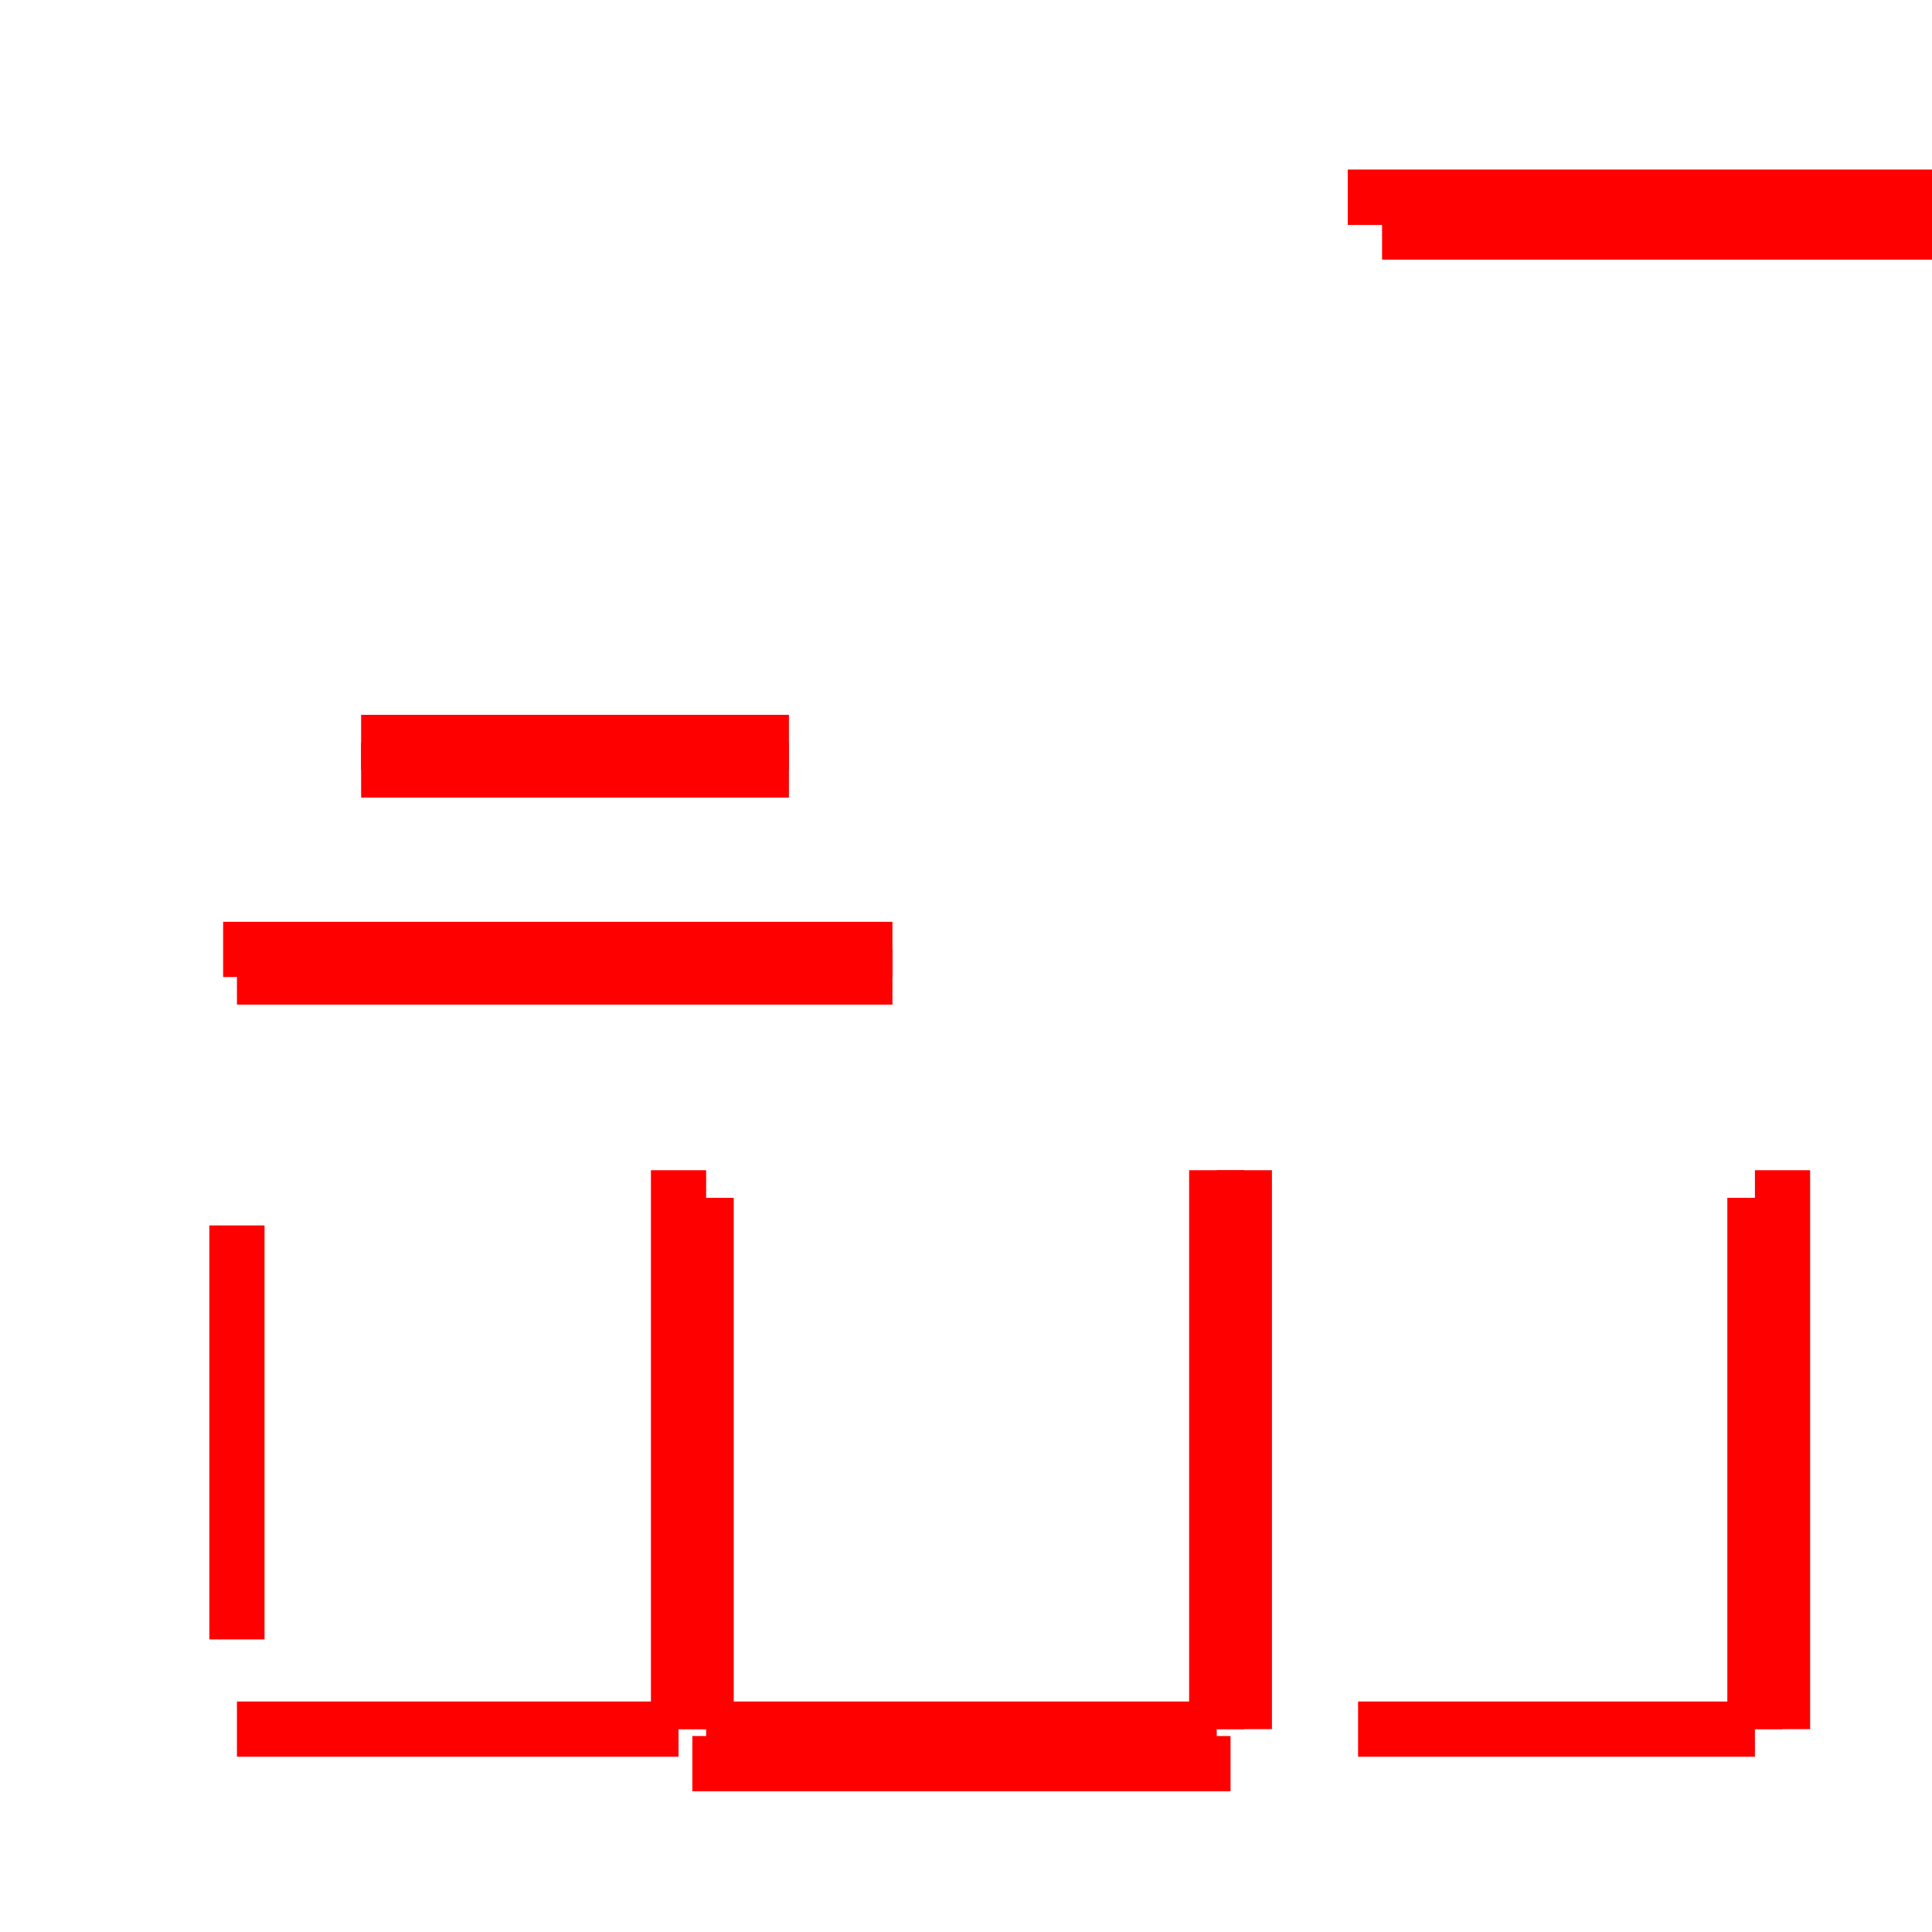
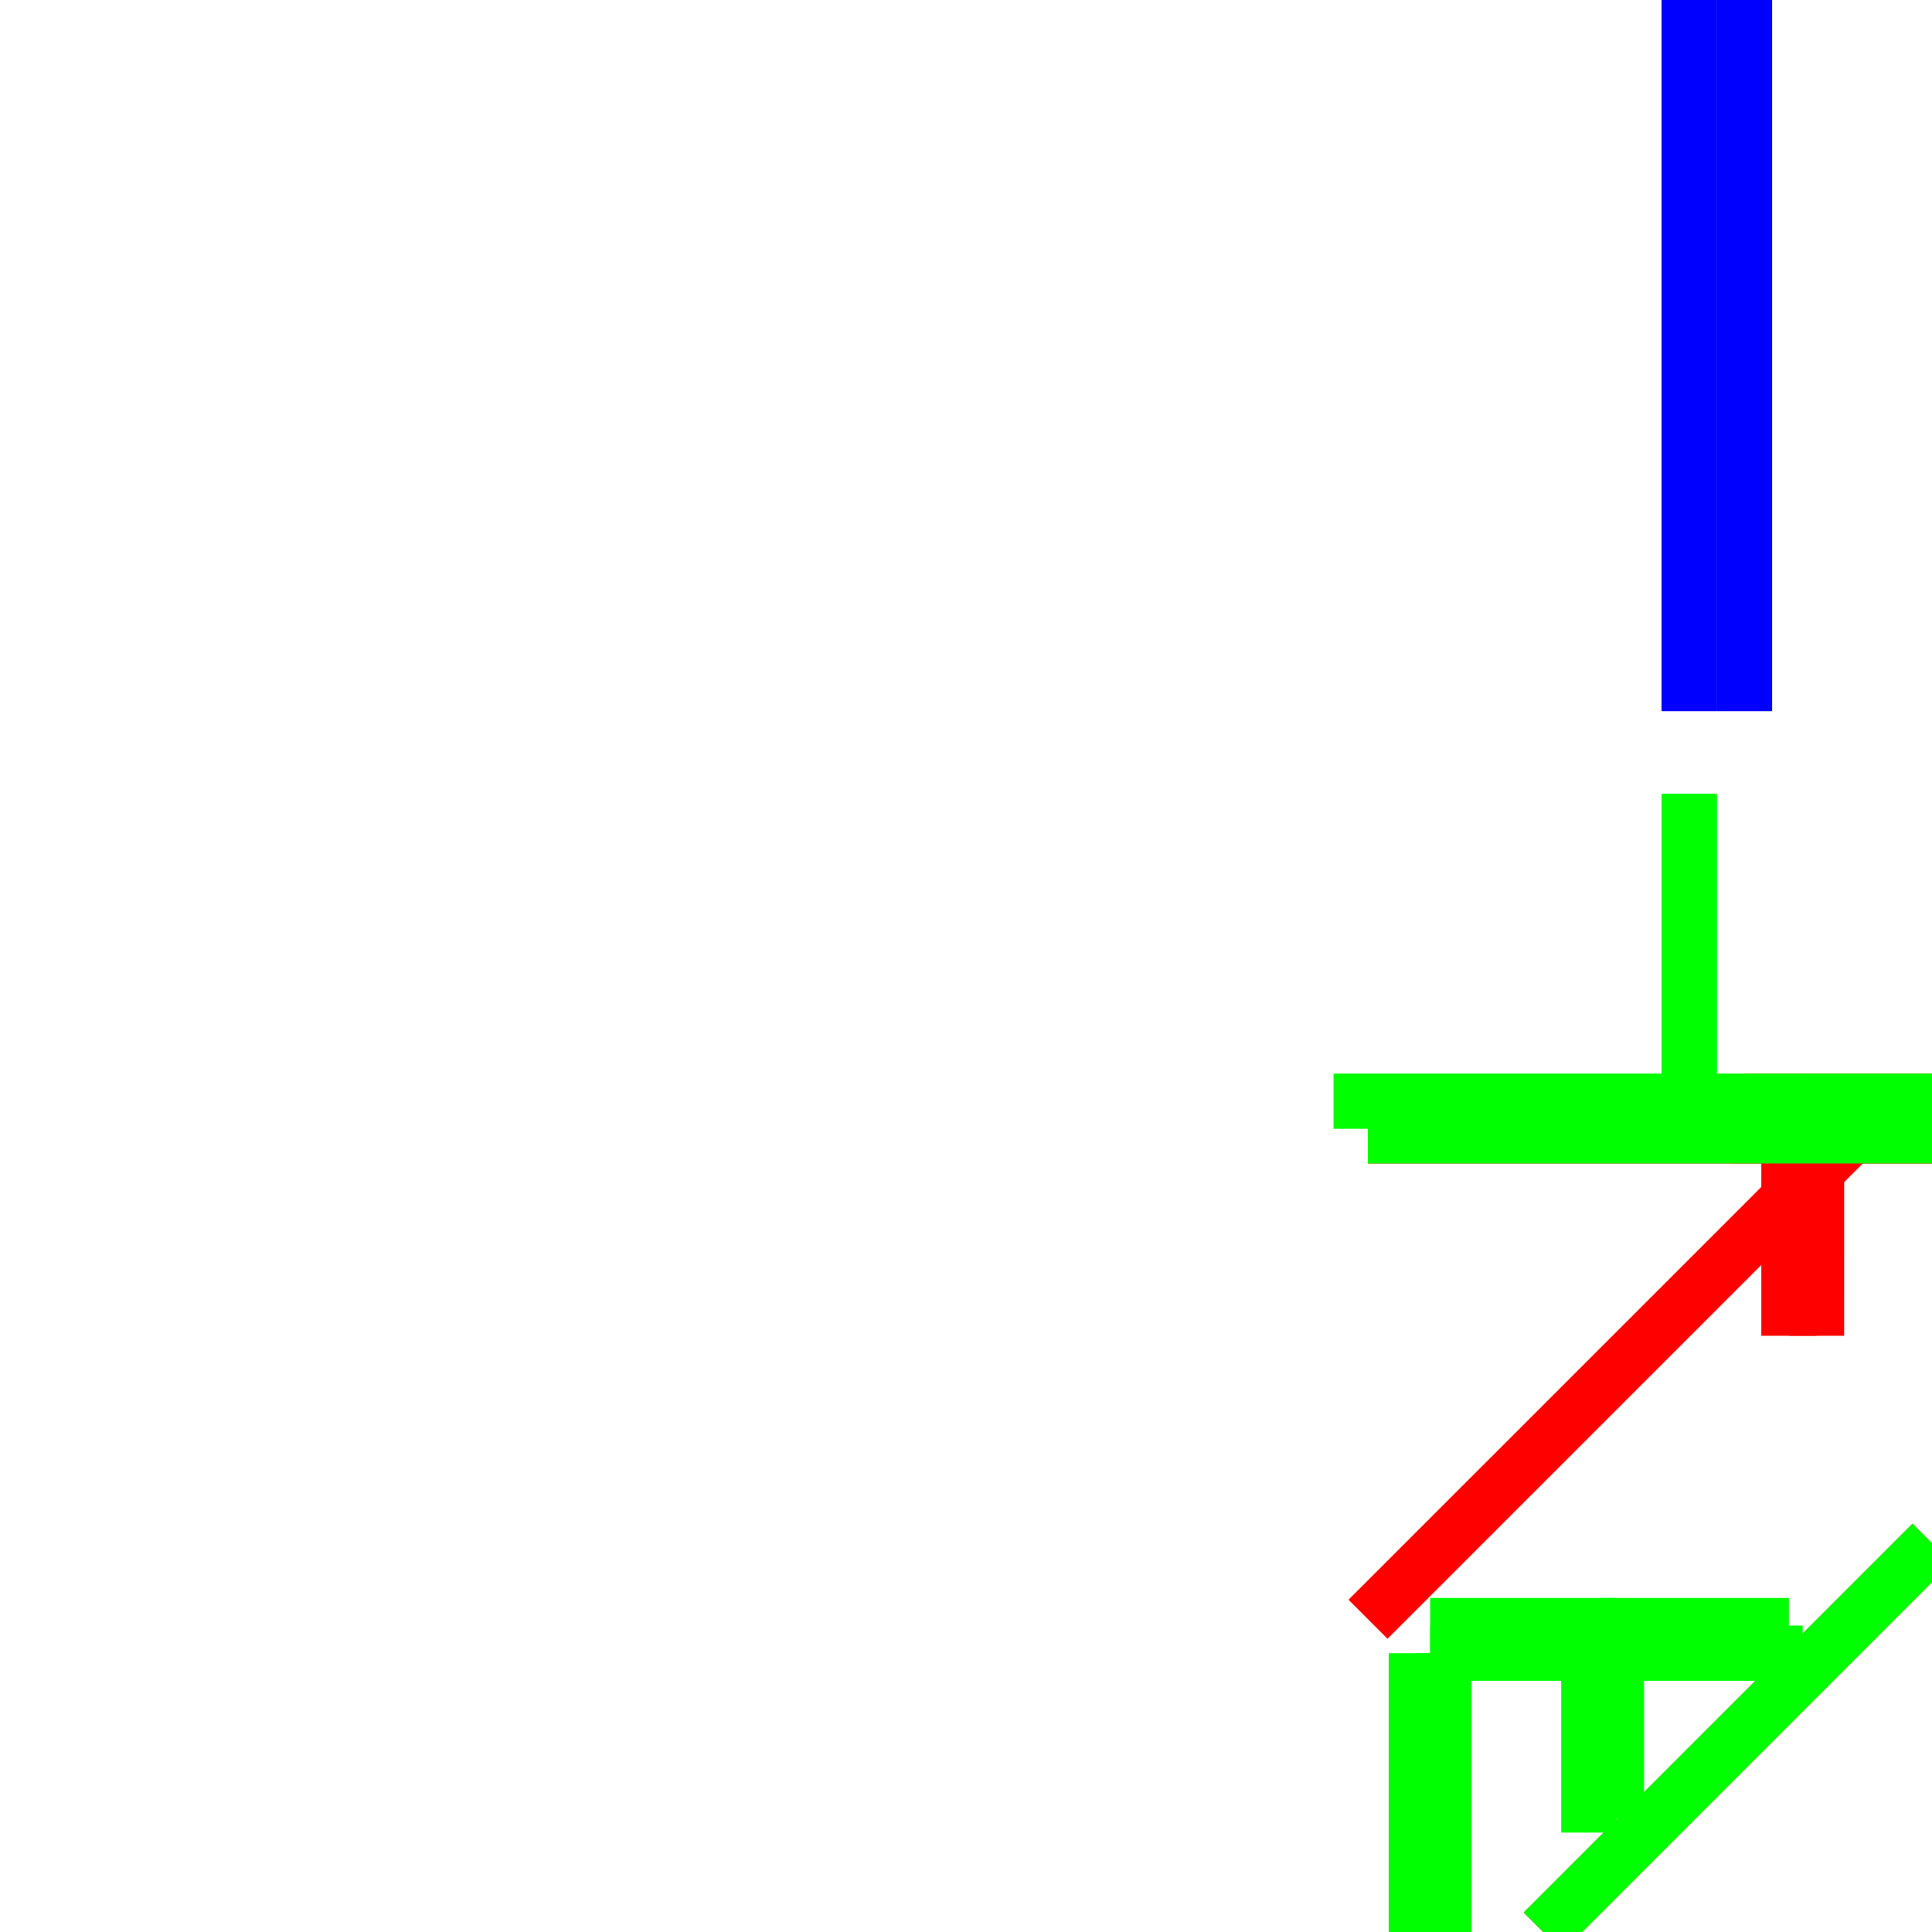
<svg tag="svg" version="1.1" viewBox="0 0 140.0 140.0">
  <g id="instance_0" stroke="#FF0000" fill="#FF000040" stroke-width="4">
-     <path d="M 88.169,84.799 L 88.169,125.299" instanceId="-1" semanticId="33" tag="path" />
-     <path d="M 90.169,125.299 L 90.169,84.799" instanceId="-1" semanticId="33" tag="path" />
-     <path d="M 17.169,118.799 L 17.169,88.799" instanceId="-1" semanticId="33" tag="path" />
-     <path d="M 49.169,125.299 L 17.169,125.299" instanceId="-1" semanticId="33" tag="path" />
-     <path d="M 49.169,84.799 L 49.169,125.299" instanceId="-1" semanticId="33" tag="path" />
-     <path d="M 51.169,125.299 L 51.169,86.799" instanceId="-1" semanticId="33" tag="path" />
-     <path d="M 88.169,125.299 L 51.169,125.299" instanceId="-1" semanticId="33" tag="path" />
-     <path d="M 50.169,127.799 L 89.169,127.799" instanceId="-1" semanticId="33" tag="path" />
-     <path d="M 140.0,14.299 L 97.669,14.299" instanceId="-1" semanticId="33" tag="path" />
-     <path d="M 100.169,16.799 L 140.0,16.799" instanceId="-1" semanticId="33" tag="path" />
-     <path d="M 127.169,86.799 L 127.169,125.299" instanceId="-1" semanticId="33" tag="path" />
-     <path d="M 129.169,125.299 L 129.169,84.799" instanceId="-1" semanticId="33" tag="path" />
-     <path d="M 127.169,125.299 L 98.411,125.299" instanceId="-1" semanticId="33" tag="path" />
-     <path d="M 140.0,14.299 L 97.669,14.299" tag="path" />
-     <path d="M 100.169,16.799 L 140.0,16.799" tag="path" />
-     <path d="M 140.0,16.799 L 100.169,16.799" tag="path" />
-     <path d="M 57.169,53.799 L 26.169,53.799" instanceId="-1" semanticId="33" tag="path" />
-     <path d="M 26.169,55.799 L 57.169,55.799" instanceId="-1" semanticId="33" tag="path" />
-     <path d="M 64.669,68.799 L 16.169,68.799" instanceId="-1" semanticId="33" tag="path" />
-     <path d="M 17.169,70.799 L 64.669,70.799" instanceId="-1" semanticId="33" tag="path" />
+     <path d="M 130.631,79.797 L 126.411,79.797" instanceId="-1" semanticId="33" tag="path" />
+     <path d="M 125.411,82.297 L 129.631,82.297" instanceId="-1" semanticId="33" tag="path" />
+     <path d="M 129.631,82.297 L 129.63,96.797" instanceId="-1" semanticId="33" tag="path" />
+     <path d="M 131.63,96.797 L 131.631,82.297" instanceId="-1" semanticId="33" tag="path" />
+     <path d="M 140.0,79.797 L 130.631,79.797" instanceId="-1" semanticId="33" tag="path" />
+     <path d="M 131.631,82.297 L 140.0,82.297" instanceId="-1" semanticId="33" tag="path" />
+     <path d="M 99.131,117.337 L 134.173,82.297" tag="path" />
+     <path d="M 111.827,140.0 L 140.0,111.825" tag="path" />
+     <path d="M 140.0,82.297 L 99.131,82.297" instanceId="-1" semanticId="33" tag="path" />
+     <path d="M 140.0,82.297 L 99.131,82.297" instanceId="-1" semanticId="33" tag="path" />
+   </g>
+   <g id="instance_1" stroke="#00FF00" fill="#00FF0040" stroke-width="4">
+     <path d="M 117.131,117.797 L 103.631,117.797" instanceId="-1" semanticId="33" tag="path" />
+     <path d="M 117.131,119.797 L 117.131,117.797" instanceId="-1" semanticId="33" tag="path" />
+     <path d="M 103.631,119.797 L 117.131,119.797" instanceId="-1" semanticId="33" tag="path" />
+     <path d="M 122.411,57.527 L 122.411,79.797" instanceId="-1" semanticId="33" tag="path" />
+     <path d="M 111.827,140.0 L 140.0,111.825" tag="path" />
+     <path d="M 140.0,79.797 L 96.631,79.797" instanceId="-1" semanticId="33" tag="path" />
+     <path d="M 140.0,82.297 L 99.131,82.297" instanceId="-1" semanticId="33" tag="path" />
+     <path d="M 140.0,82.297 L 99.131,82.297" instanceId="-1" semanticId="33" tag="path" />
+     <path d="M 129.631,117.797 L 116.131,117.797" instanceId="-1" semanticId="33" tag="path" />
+     <path d="M 117.131,119.797 L 130.631,119.797" instanceId="-1" semanticId="33" tag="path" />
+     <path d="M 115.131,119.797 L 115.131,132.797" instanceId="-1" semanticId="33" tag="path" />
+     <path d="M 117.131,131.797 L 117.131,119.797" instanceId="-1" semanticId="33" tag="path" />
+     <path d="M 102.631,119.797 L 102.631,140.0" instanceId="-1" semanticId="33" tag="path" />
+     <path d="M 104.631,140.0 L 104.631,119.797" instanceId="-1" semanticId="33" tag="path" />
+     <path d="M 122.411,57.527 L 122.411,79.797" tag="path" />
+   </g>
+   <g id="instance_2" stroke="#0000FF" fill="#0000FF40" stroke-width="4">
+     <path d="M 122.411,0.0 L 122.411,51.527" instanceId="-1" semanticId="33" tag="path" />
+     <path d="M 126.411,51.527 L 126.411,0.0" instanceId="-1" semanticId="33" tag="path" />
+     <path d="M 122.411,0.0 L 122.411,51.527" tag="path" />
+     <path d="M 126.411,51.527 L 126.411,0.0" tag="path" />
  </g>
</svg>
